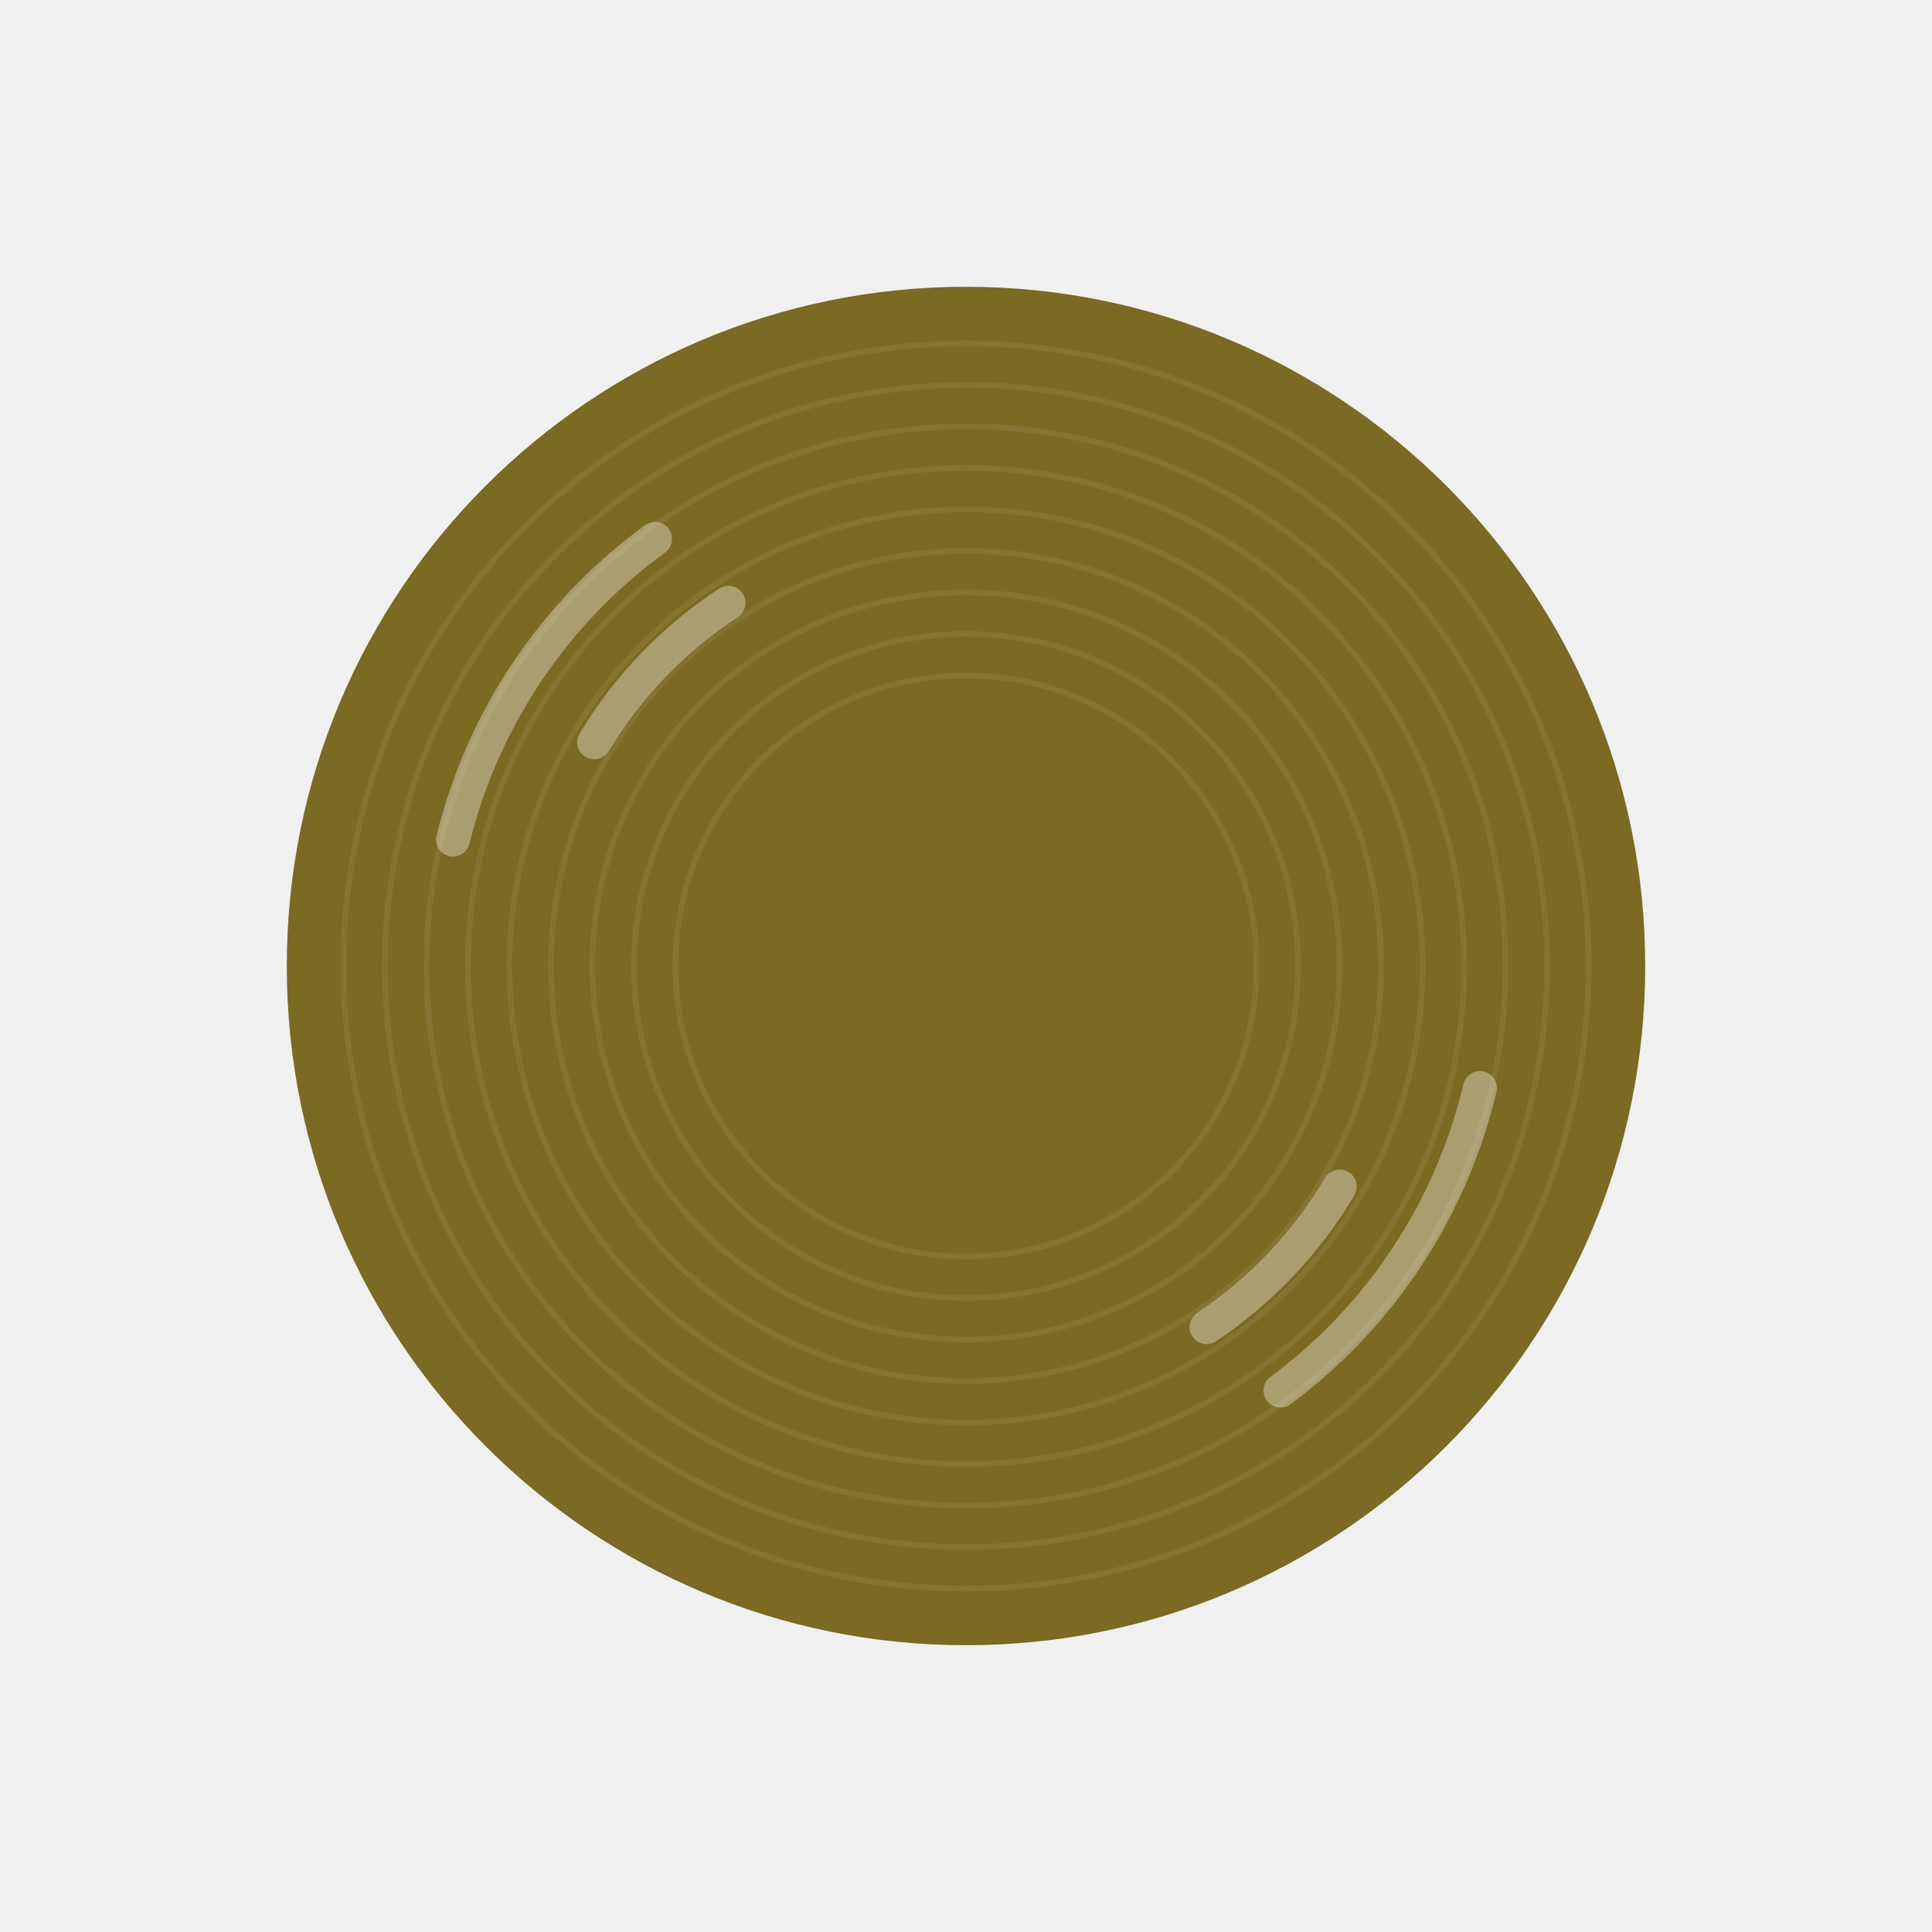
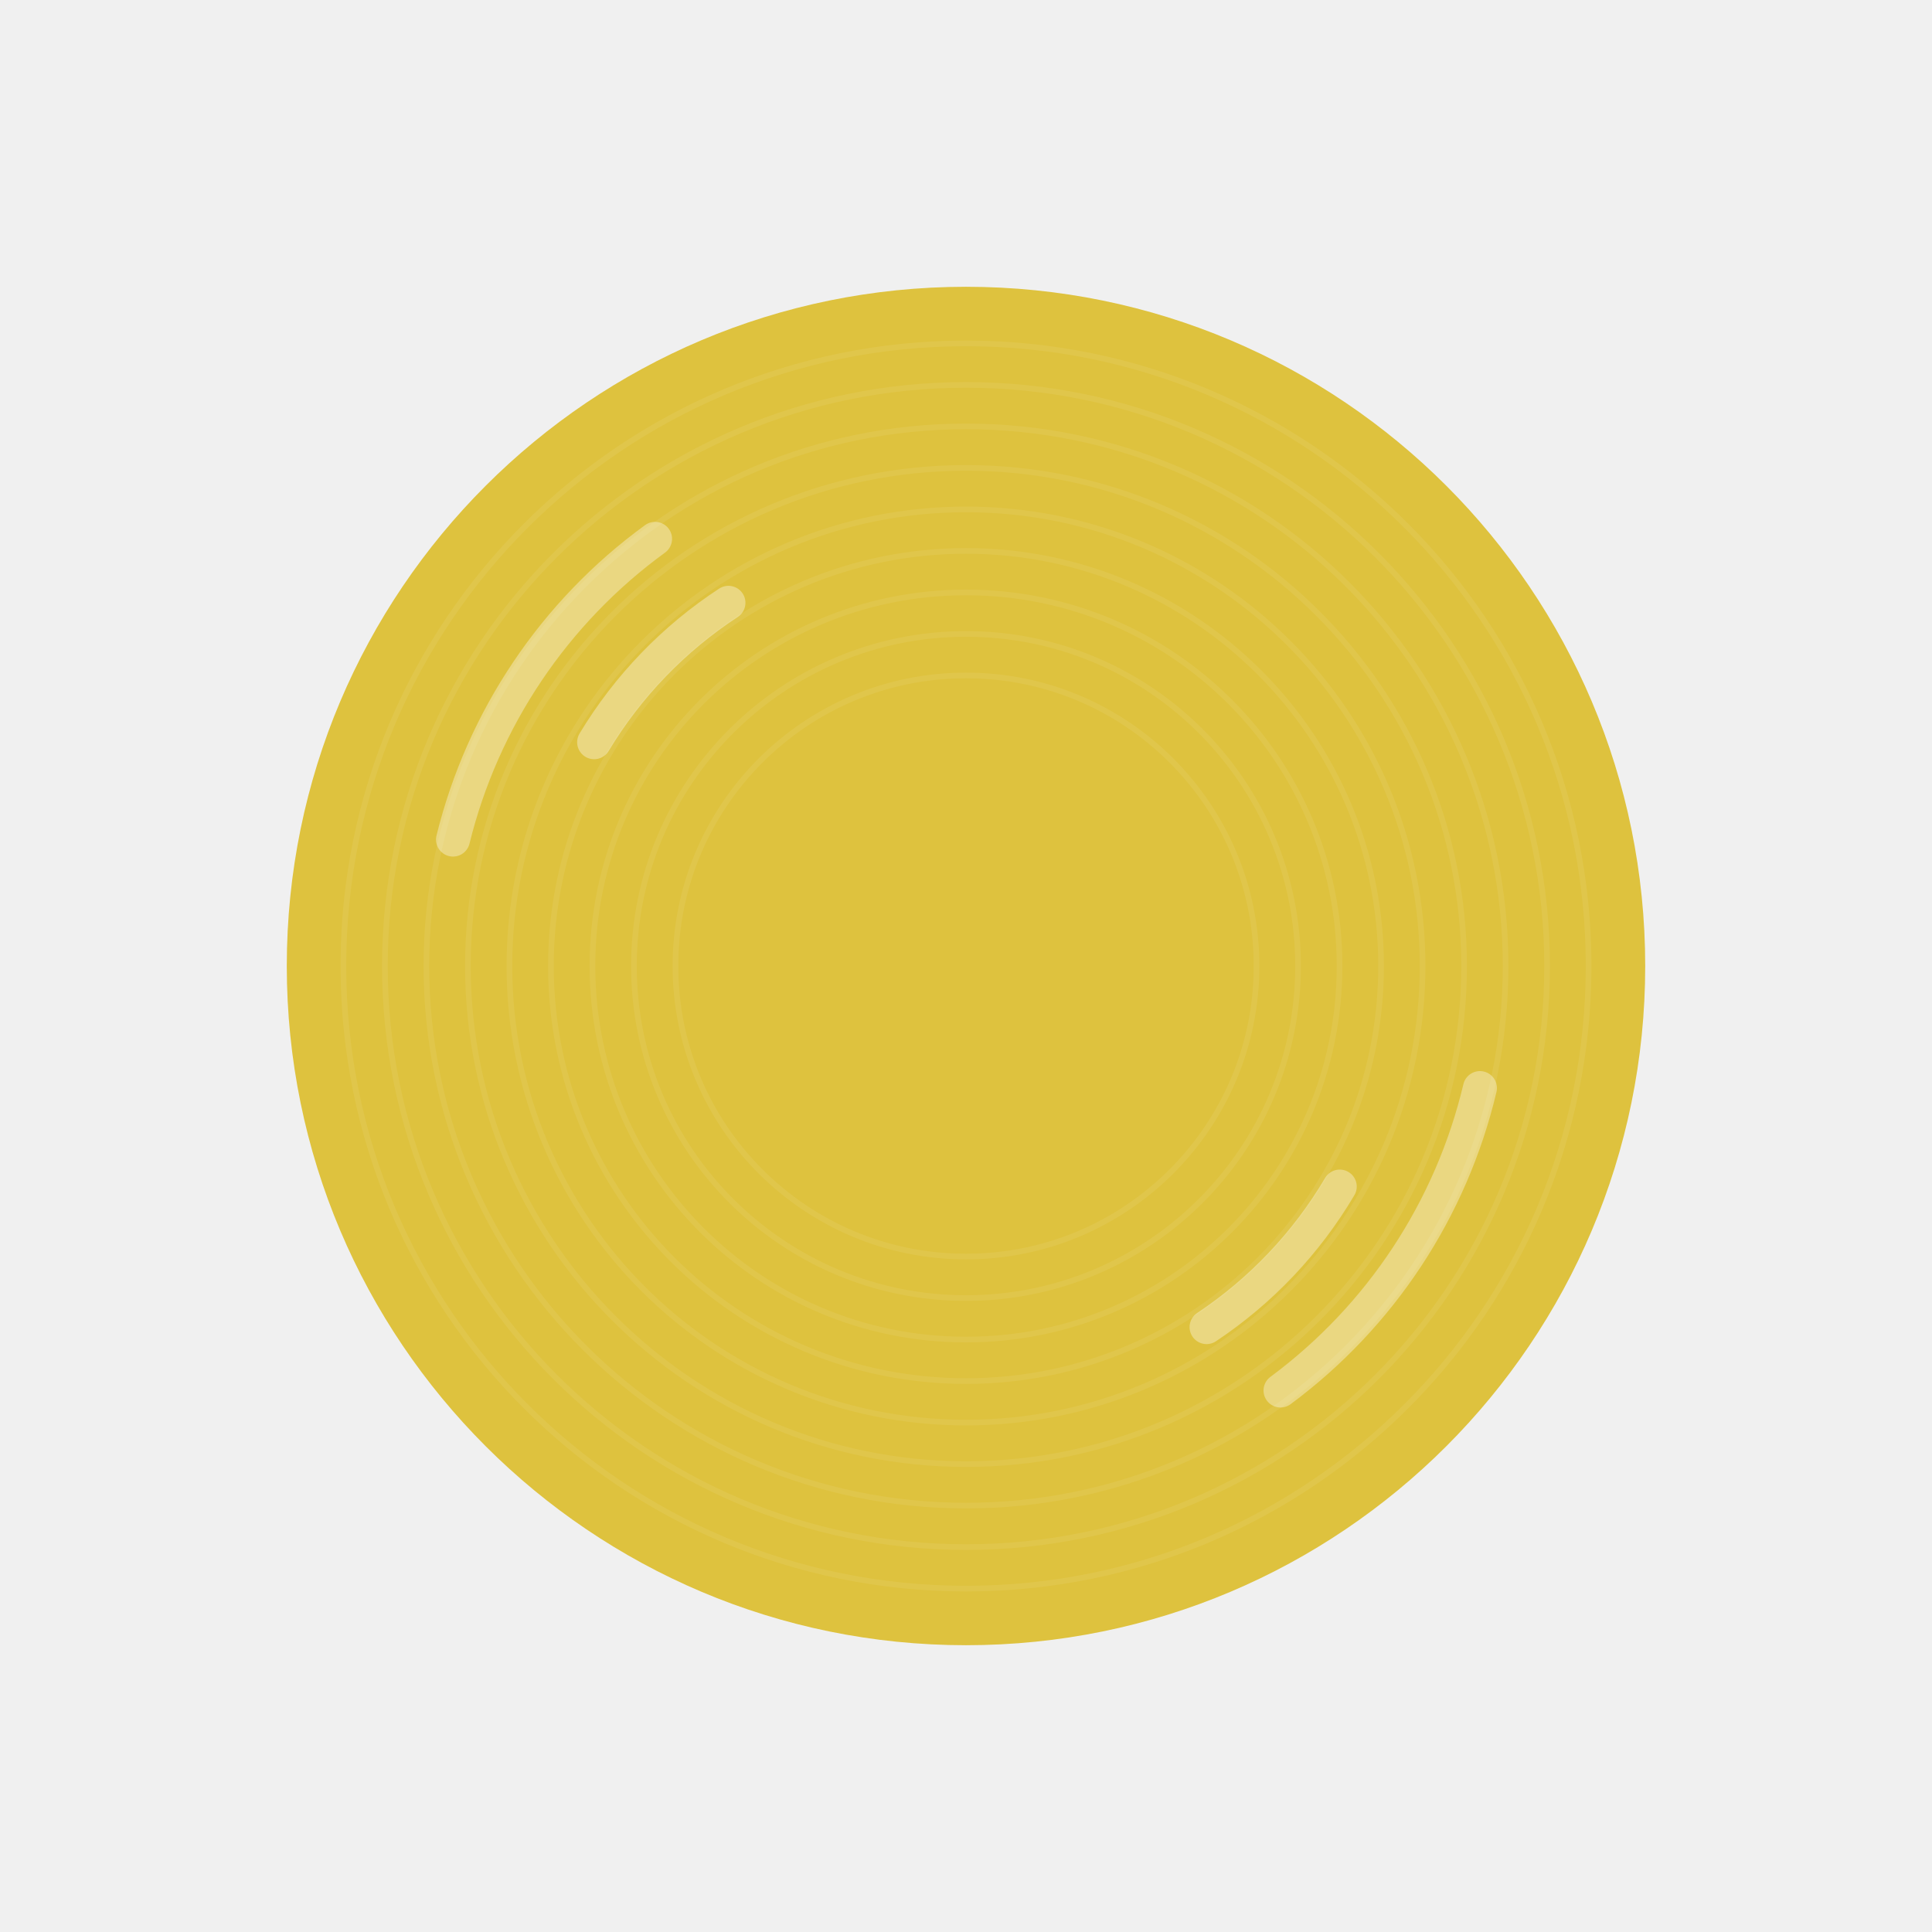
<svg xmlns="http://www.w3.org/2000/svg" width="1024" height="1024" viewBox="0 0 1024 1024">
-   <circle cx="512" cy="512" r="360" fill="#7a6a22" />
+   <circle cx="512" cy="512" r="360" fill="#dec23e" />
  <circle cx="512" cy="512" r="330" fill="none" stroke="#ffffff" stroke-opacity="0.07" stroke-width="3" />
  <circle cx="512" cy="512" r="308" fill="none" stroke="#ffffff" stroke-opacity="0.07" stroke-width="3" />
  <circle cx="512" cy="512" r="286" fill="none" stroke="#ffffff" stroke-opacity="0.07" stroke-width="3" />
  <circle cx="512" cy="512" r="264" fill="none" stroke="#ffffff" stroke-opacity="0.07" stroke-width="3" />
  <circle cx="512" cy="512" r="242" fill="none" stroke="#ffffff" stroke-opacity="0.07" stroke-width="3" />
  <circle cx="512" cy="512" r="220" fill="none" stroke="#ffffff" stroke-opacity="0.07" stroke-width="3" />
  <circle cx="512" cy="512" r="198" fill="none" stroke="#ffffff" stroke-opacity="0.07" stroke-width="3" />
  <circle cx="512" cy="512" r="176" fill="none" stroke="#ffffff" stroke-opacity="0.07" stroke-width="3" />
  <circle cx="512" cy="512" r="154" fill="none" stroke="#ffffff" stroke-opacity="0.07" stroke-width="3" />
  <path d="M347.2,285.6 A280,280 0 0 0 240.1,445.0" fill="none" stroke="#ffffff" stroke-opacity="0.35" stroke-width="18" stroke-linecap="round" />
  <path d="M386.1,319.5 A230,230 0 0 0 314.9,393.4" fill="none" stroke="#ffffff" stroke-opacity="0.35" stroke-width="18" stroke-linecap="round" />
  <path d="M678.7,737.0 A280,280 0 0 0 784.4,576.7" fill="none" stroke="#ffffff" stroke-opacity="0.35" stroke-width="18" stroke-linecap="round" />
  <path d="M639.5,703.4 A230,230 0 0 0 710.1,628.9" fill="none" stroke="#ffffff" stroke-opacity="0.35" stroke-width="18" stroke-linecap="round" />
</svg>
